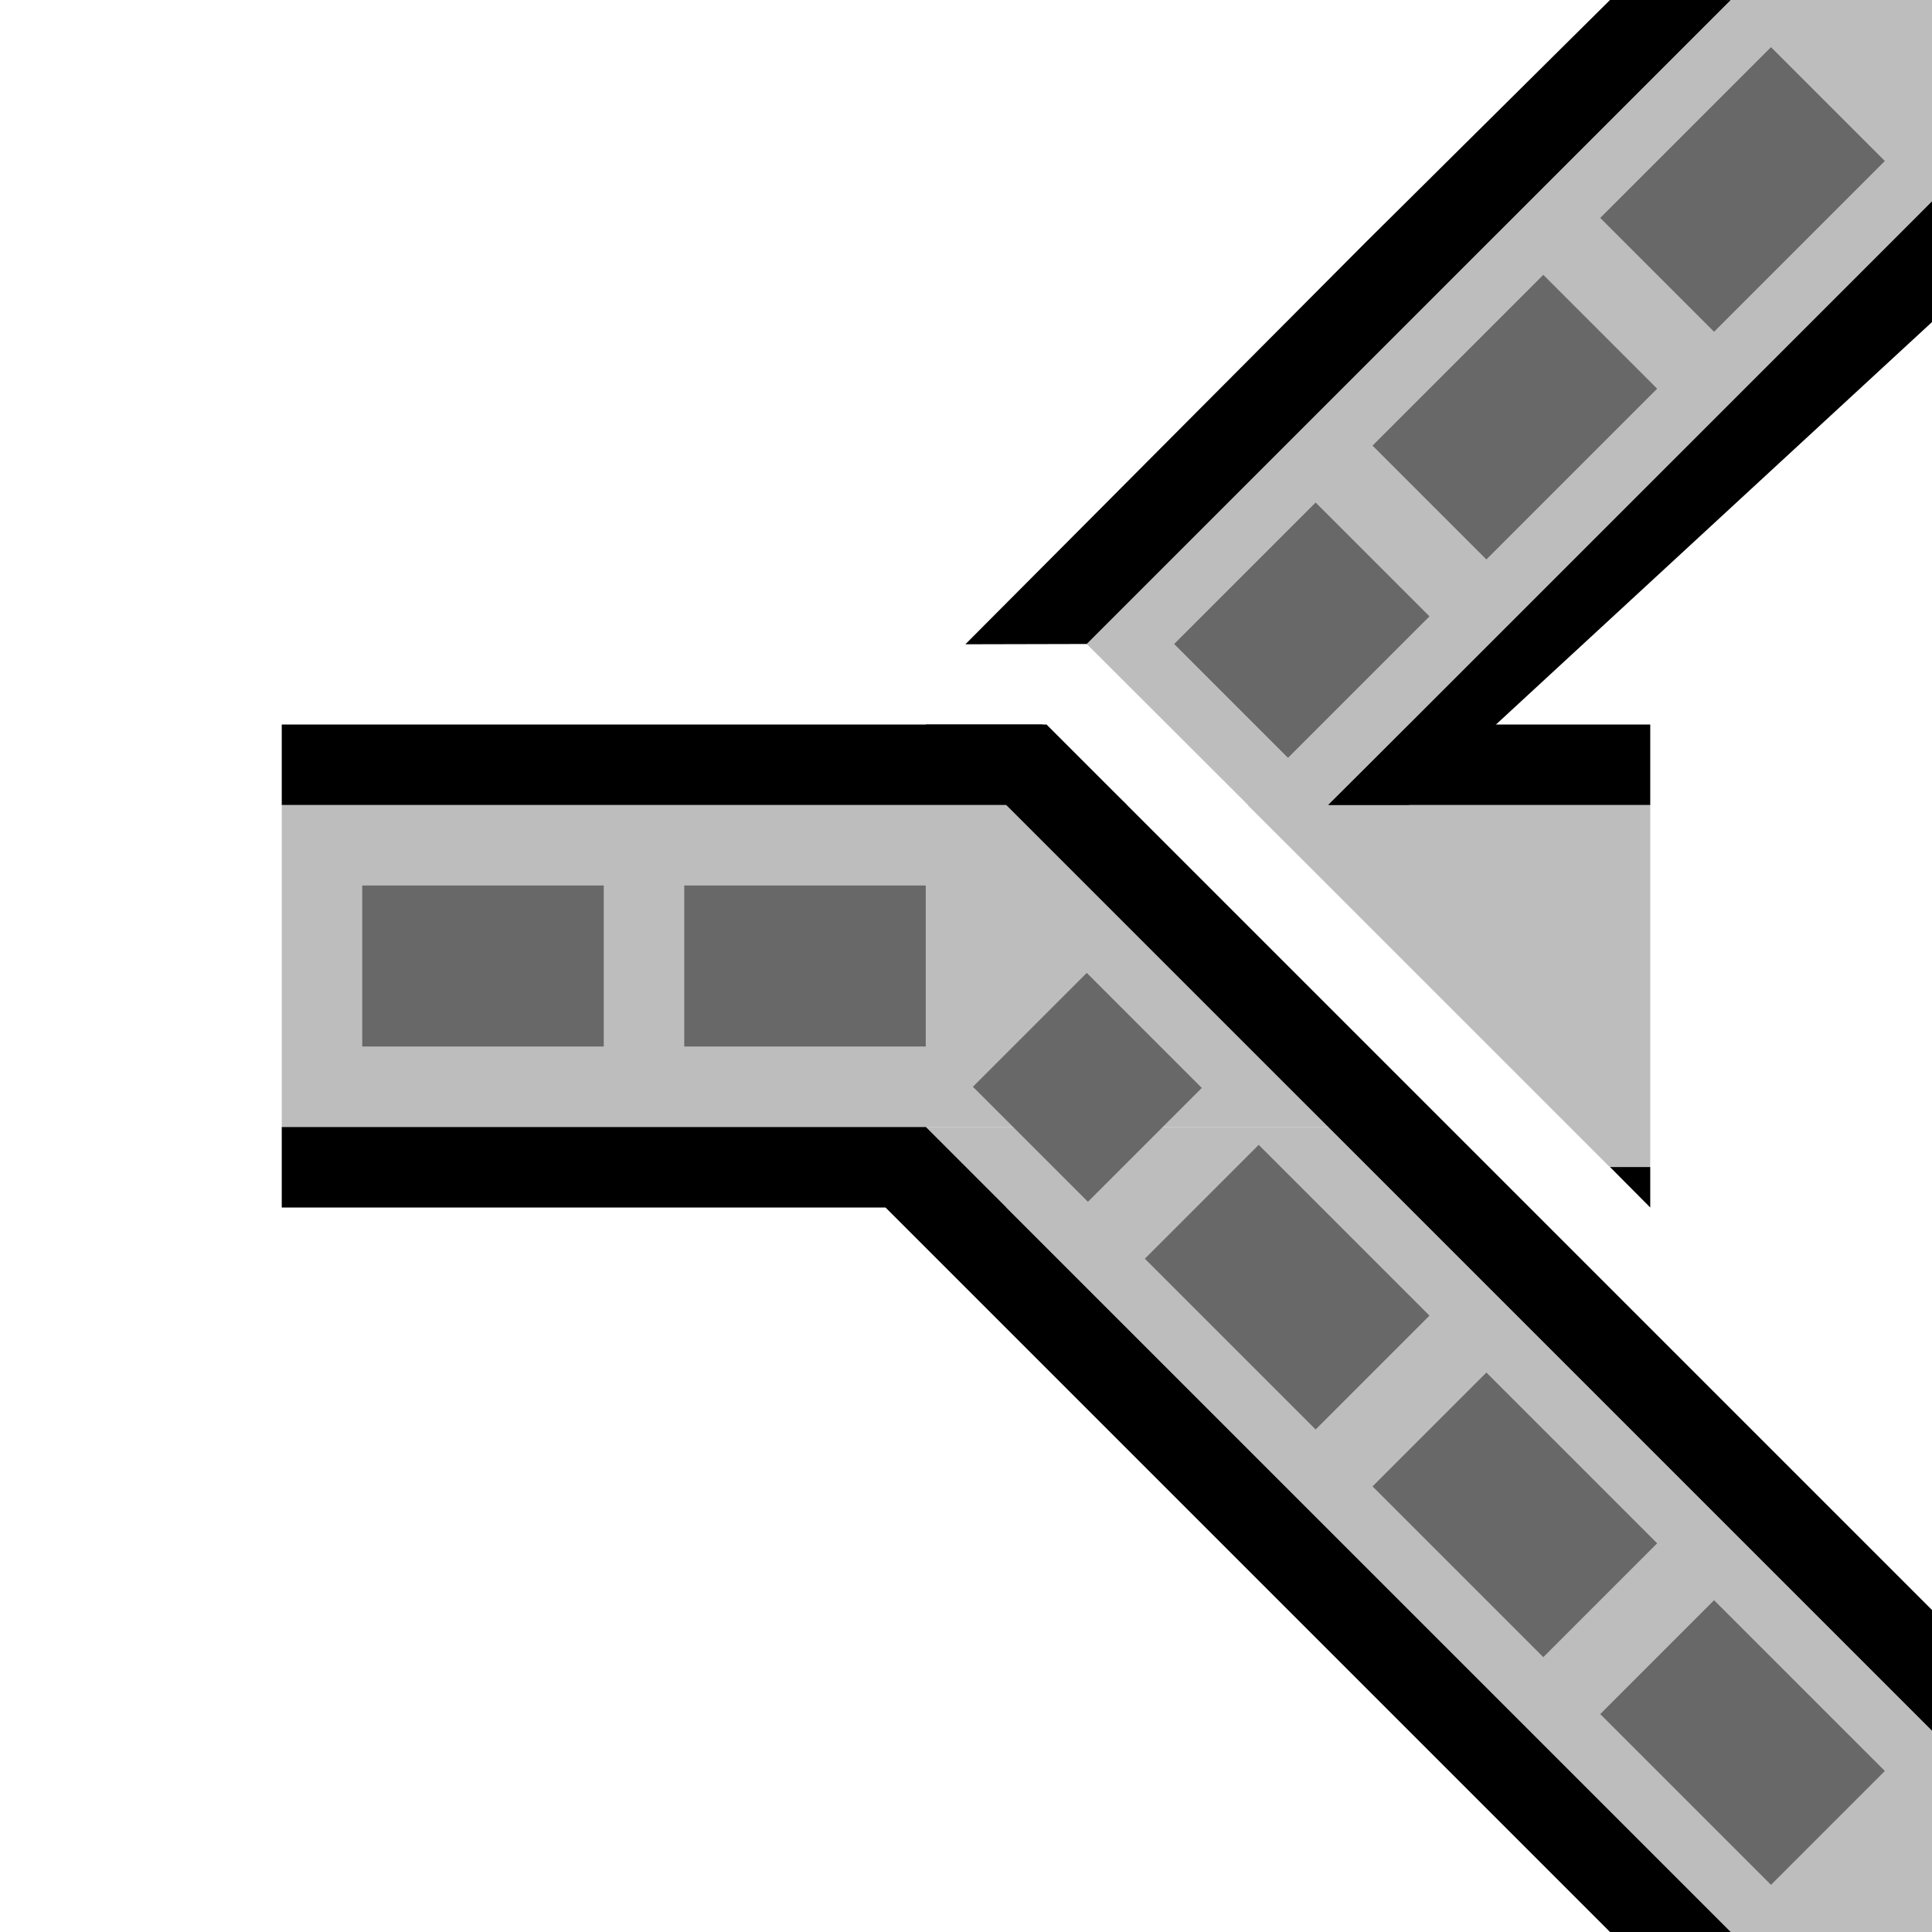
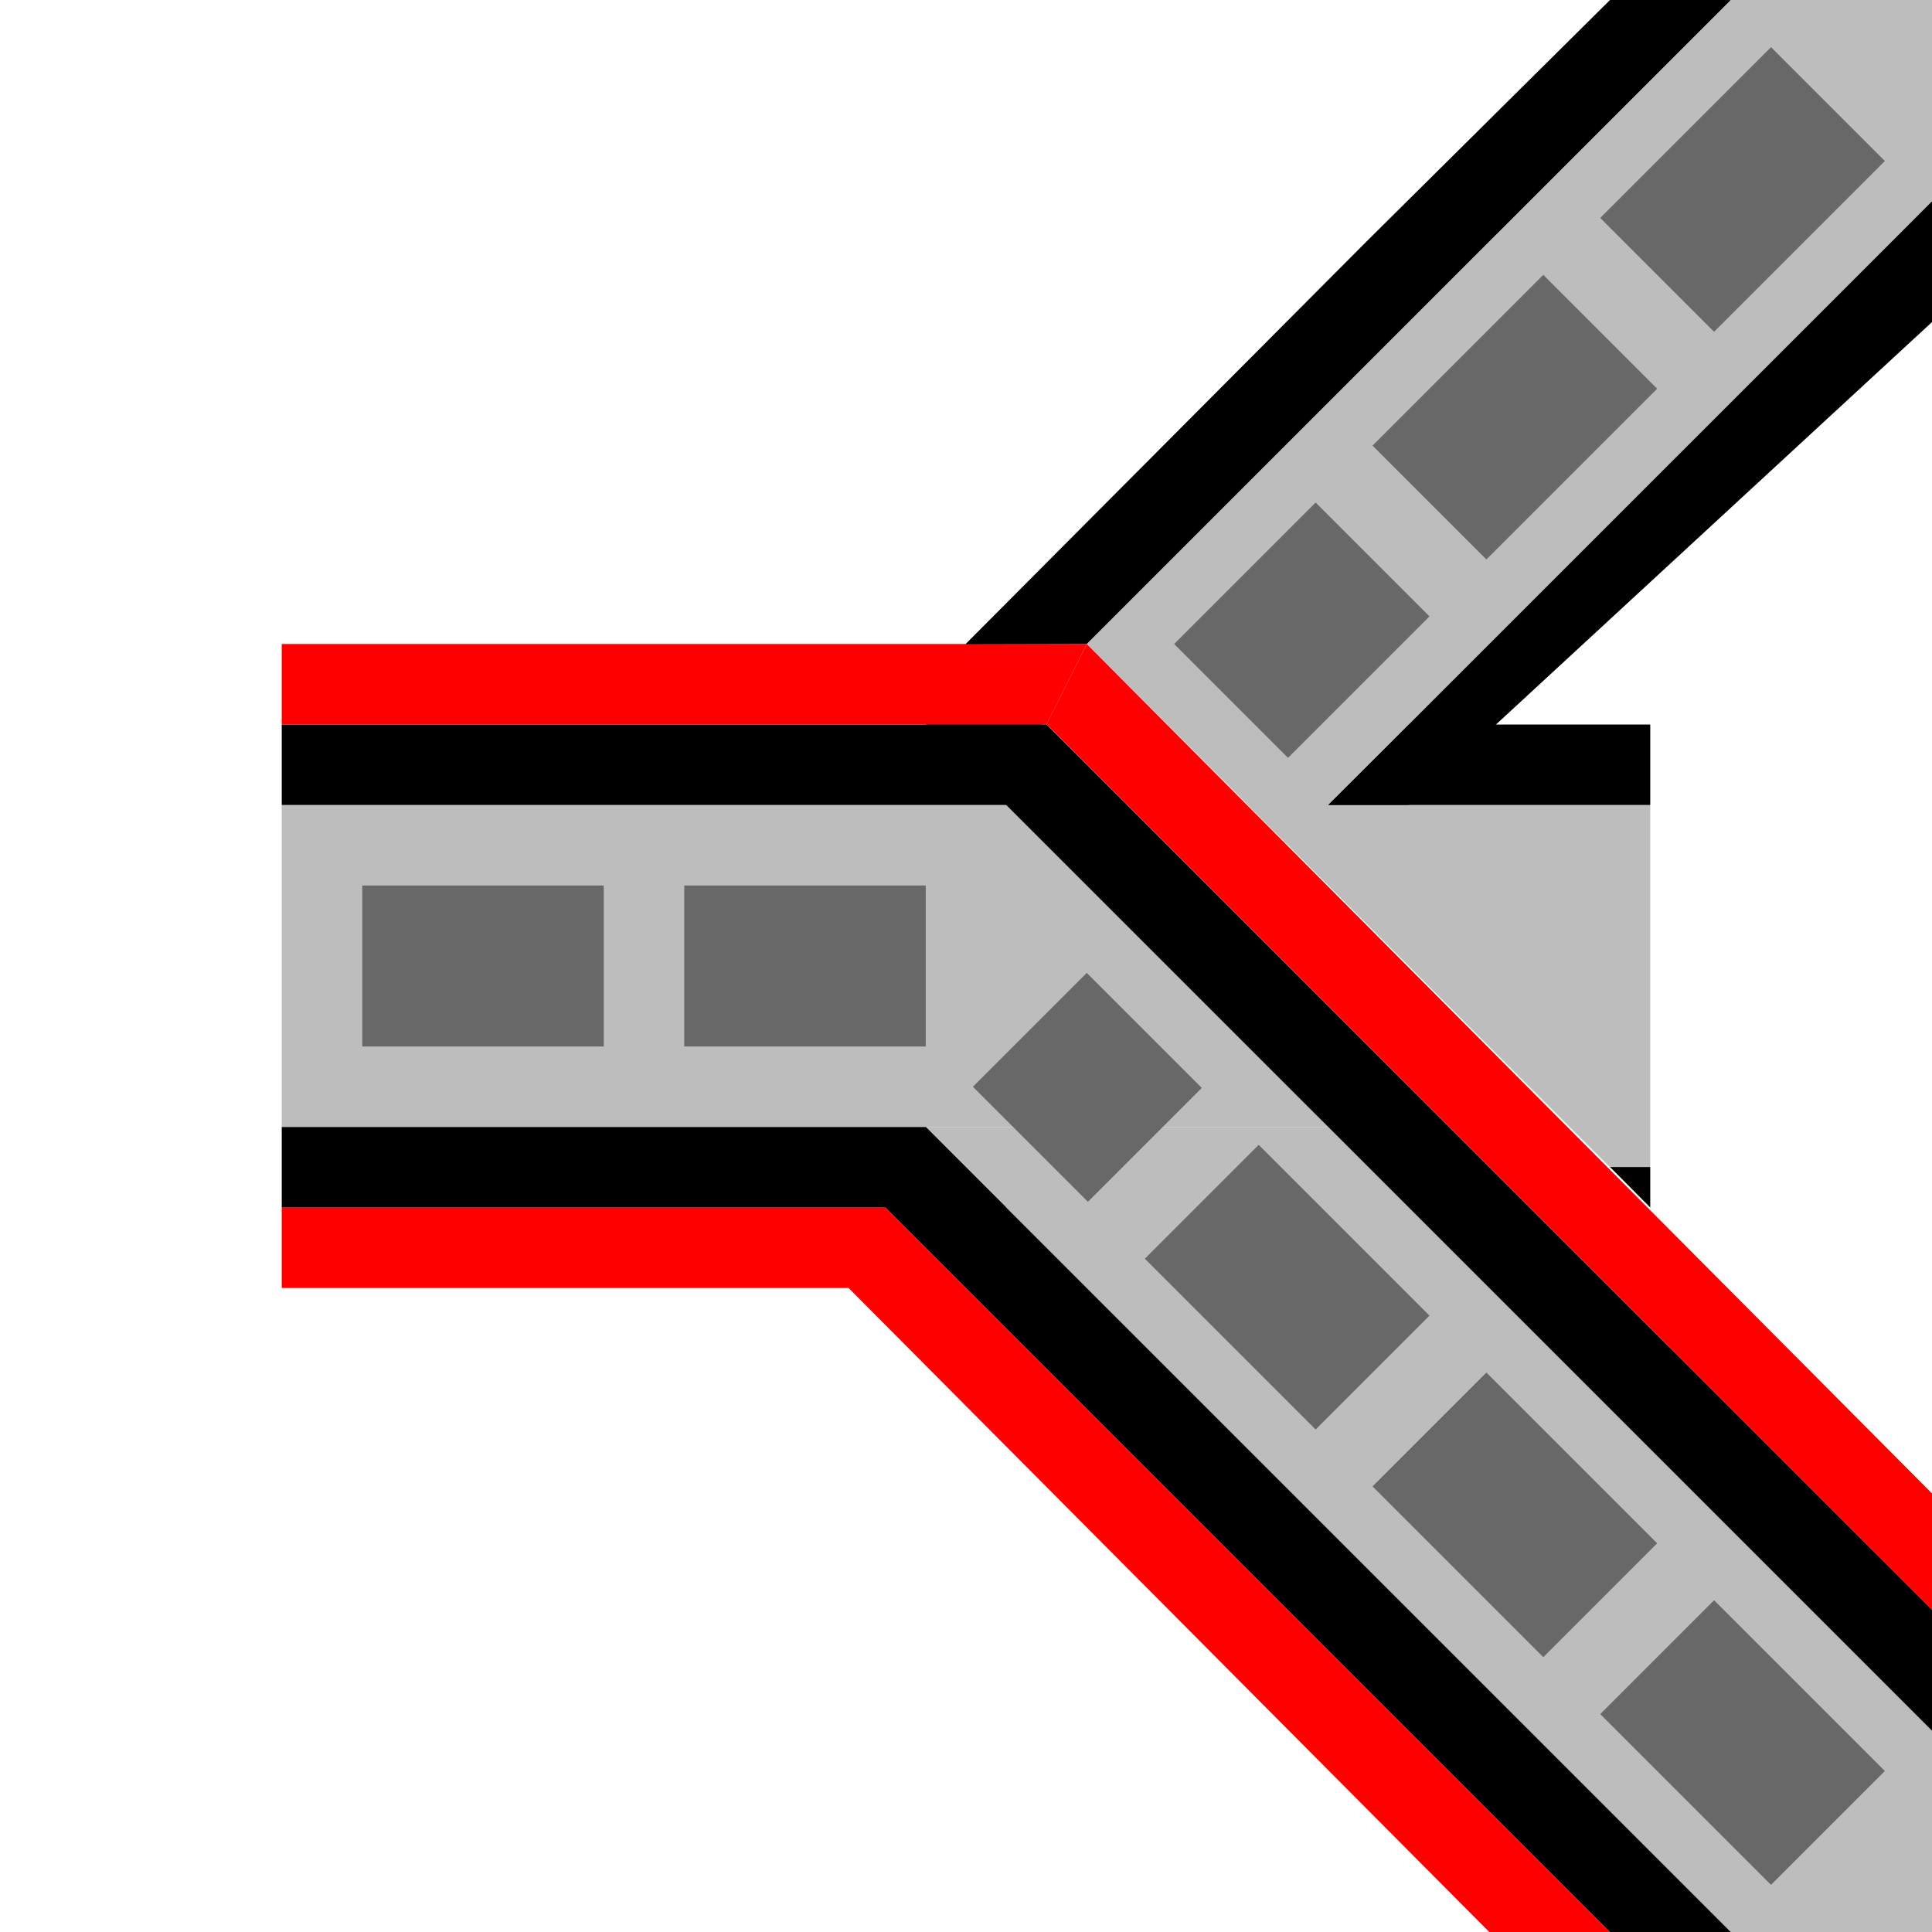
<svg xmlns="http://www.w3.org/2000/svg" width="48px" height="48px" viewBox="0 0 48 48" version="1.1">
-   <g id="TrackParts-(new)" stroke="none" stroke-width="1" fill="none" fill-rule="evenodd">
+   <g id="Tracks" stroke="none" stroke-width="1" fill="none" fill-rule="evenodd">
    <g id="Track_Threeway_Right" transform="translate(24, 24) scale(1, -1) translate(-24, -24)">
-       <polygon id="Mainline" fill="#BDBDBD" transform="translate(23.5, 24) rotate(180) translate(-23.5, -24)" points="7 20 40 20 40 28 14 28 21.886 20" />
-       <polygon id="Mainline" fill="#BDBDBD" transform="translate(35.5, 9.9999) rotate(180) translate(-35.5, -9.9999)" points="23 20 23 15 38 -0 48 -0 28 20" />
-       <polygon id="Mainline" fill="#BDBDBD" transform="translate(37.5, 37.5) rotate(-90) translate(-37.5, -37.5)" points="27 48 27 43.003 43 27 48 32.008 32 48" />
+       <polygon id="Track" fill="#BDBDBD" transform="translate(23.5, 24) rotate(180) translate(-23.5, -24)" points="7 20 40 20 40 28 14 28 21.886 20" />
+       <polygon id="Track" fill="#BDBDBD" transform="translate(35.5, 9.9999) rotate(180) translate(-35.5, -9.9999)" points="23 20 23 15 38 -0 48 -0 28 20" />
+       <polygon id="TrackDiverging" fill="#BDBDBD" transform="translate(37.5, 37.5) rotate(-90) translate(-37.5, -37.5)" points="27 48 27 43.003 43 27 48 32.008 32 48" />
+       <polygon id="Occupied" fill="#FF0000" points="22 16 22 18 7 18 7 16" />
+       <polygon id="Occupied" fill="#FF0000" transform="translate(30.2234, 8.2766) rotate(-45) translate(-30.2234, -8.2766)" points="40.868 7.216 42.989 9.337 17.533 9.337 17.458 7.277" />
      <polygon id="Border" fill="#000000" transform="translate(16, 19) rotate(180) translate(-16, -19)" points="7 18 25 18 25 20 7 20 9 18" />
      <polygon id="Border" fill="#000000" transform="translate(17.5, 29) rotate(180) translate(-17.5, -29)" points="28 28 28 30 7 30 9.1 28" />
-       <polygon id="Border" fill="#000000" transform="translate(32.5001, 10) rotate(180) translate(-32.5001, -10)" points="38.001 4 42 -8.58306897e-05 43 2 25 20 23.948 20 22 20" />
+       <polygon id="Occupied" fill="#FF0000" points="26 30 27 32 7 32 7 30" />
+       <polygon id="Occupied" fill="#FF0000" transform="translate(37.5, 20) rotate(-45) translate(-37.5, -20)" points="53.41 18.939 51.363 20.987 21.59 21.061 22.293 18.943" />
+       <polygon id="Border" fill="#000000" transform="translate(32.5001, 10) rotate(180) translate(-32.5001, -10)" points="38.001 4 42 -8.58306901e-05 43 2 25 20 23.948 20 22 20" />
      <polygon id="Border" fill="#000000" transform="translate(35.5, 17.5) scale(-1, 1) rotate(90) translate(-35.5, -17.5)" points="23 30 48 5 48 8 26 30" />
      <polygon id="Border" fill="#000000" transform="translate(33.4819, 40.007) rotate(-135) translate(-33.4819, -40.007)" points="31.742 38.929 45.864 38.958 43.727 41.085 21.1 41.086 23.221 38.964" />
      <polygon id="Border" fill="#000000" transform="translate(41.2503, 34.7496) rotate(-135) translate(-41.2503, -34.7496)" points="33.472 33.69 51.857 33.689 50.443 35.103 32.765 35.811 30.644 33.689" />
-       <polygon id="Mainline" fill="#BDBDBD" points="40 28 31 28 40 19 41 19 41 28" />
+       <polygon id="TrackDiverging" fill="#BDBDBD" points="40 28 31 28 40 19 41 19 41 28" />
      <polygon id="Border" fill="#000000" points="35.016 30 33 28 41 28 41 30" />
      <polygon id="Border" fill="#000000" points="40 19.006 41 18 41 19.006" />
-       <line x1="11" y1="24" x2="24" y2="24" id="Branchline" stroke="#686868" stroke-width="4" stroke-linecap="square" stroke-dasharray="2,6" />
-       <line x1="44" y1="4" x2="27" y2="21" id="Branchline" stroke="#686868" stroke-width="4" stroke-linecap="square" stroke-dasharray="2,6" />
-       <line x1="44" y1="44" x2="32" y2="32" id="Branchline" stroke="#686868" stroke-width="4" stroke-linecap="square" stroke-dasharray="2,6" />
+       <line x1="11" y1="24" x2="24" y2="24" id="Dashline" stroke="#686868" stroke-width="4" stroke-linecap="square" stroke-dasharray="2,6" />
+       <line x1="44" y1="4" x2="27" y2="21" id="Dashline" stroke="#686868" stroke-width="4" stroke-linecap="square" stroke-dasharray="2,6" />
+       <line x1="44" y1="44" x2="32" y2="32" id="Dashline" stroke="#686868" stroke-width="4" stroke-linecap="square" stroke-dasharray="2,6" />
    </g>
  </g>
</svg>
